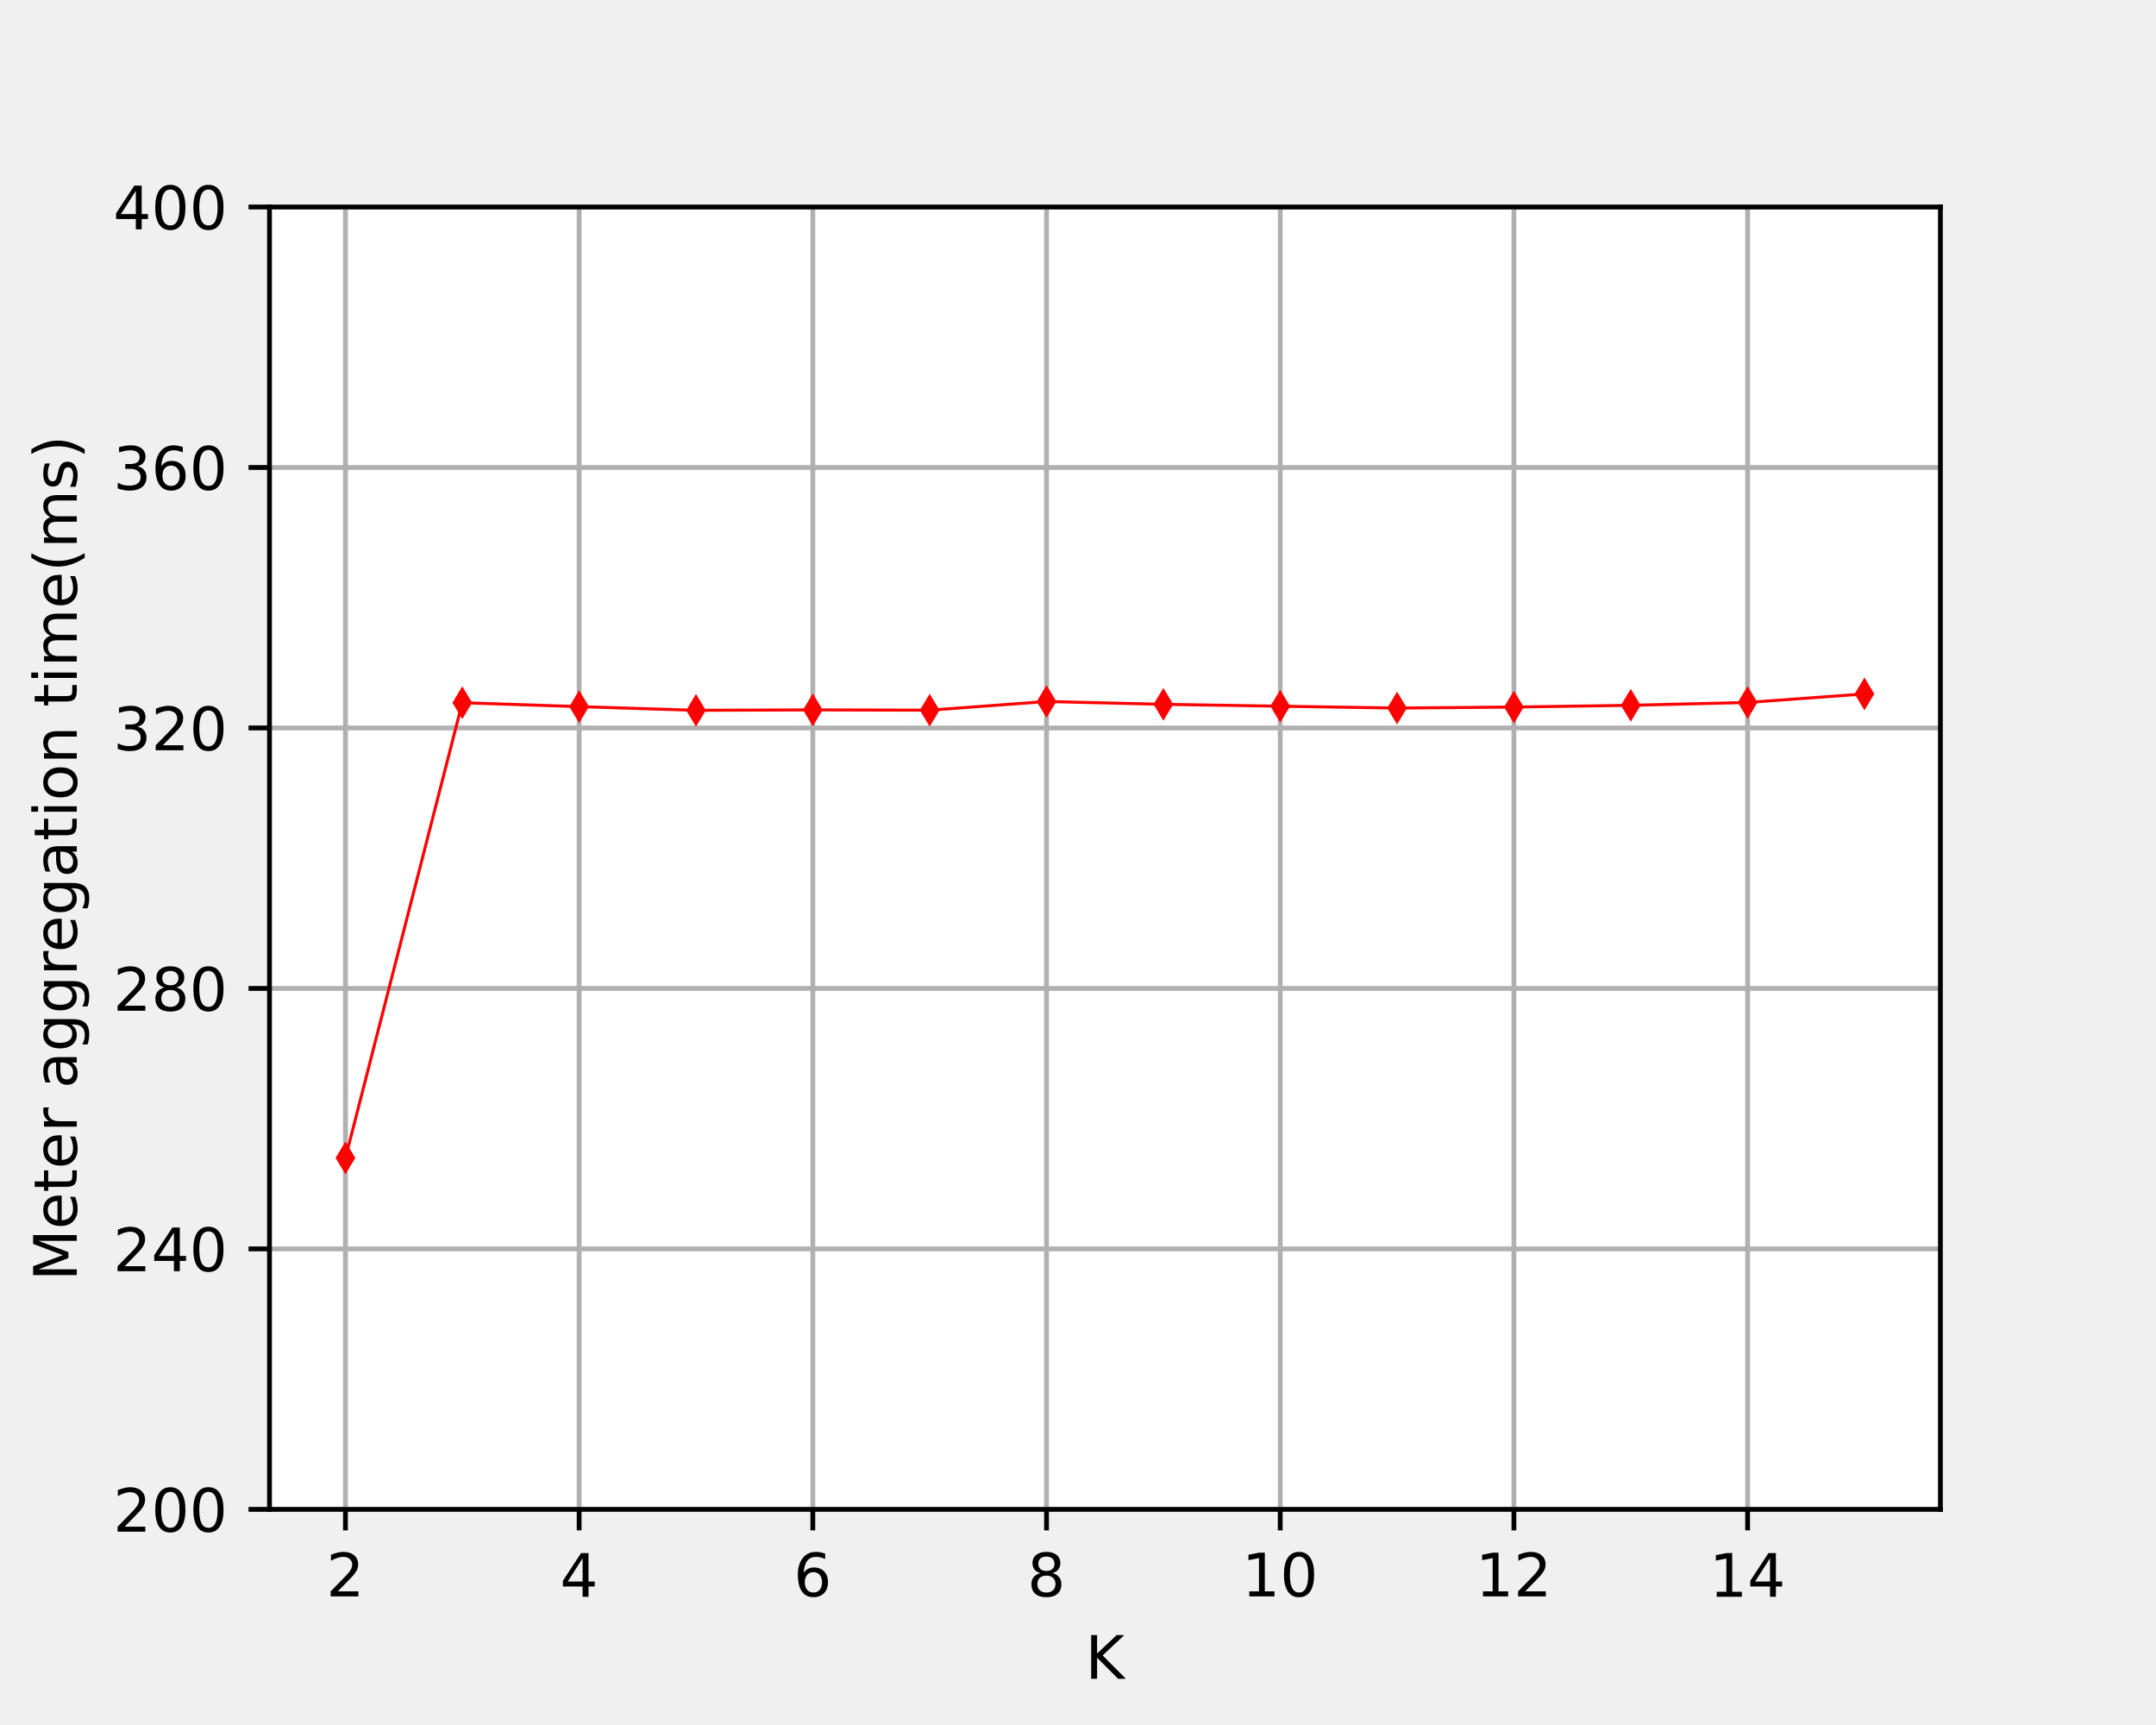
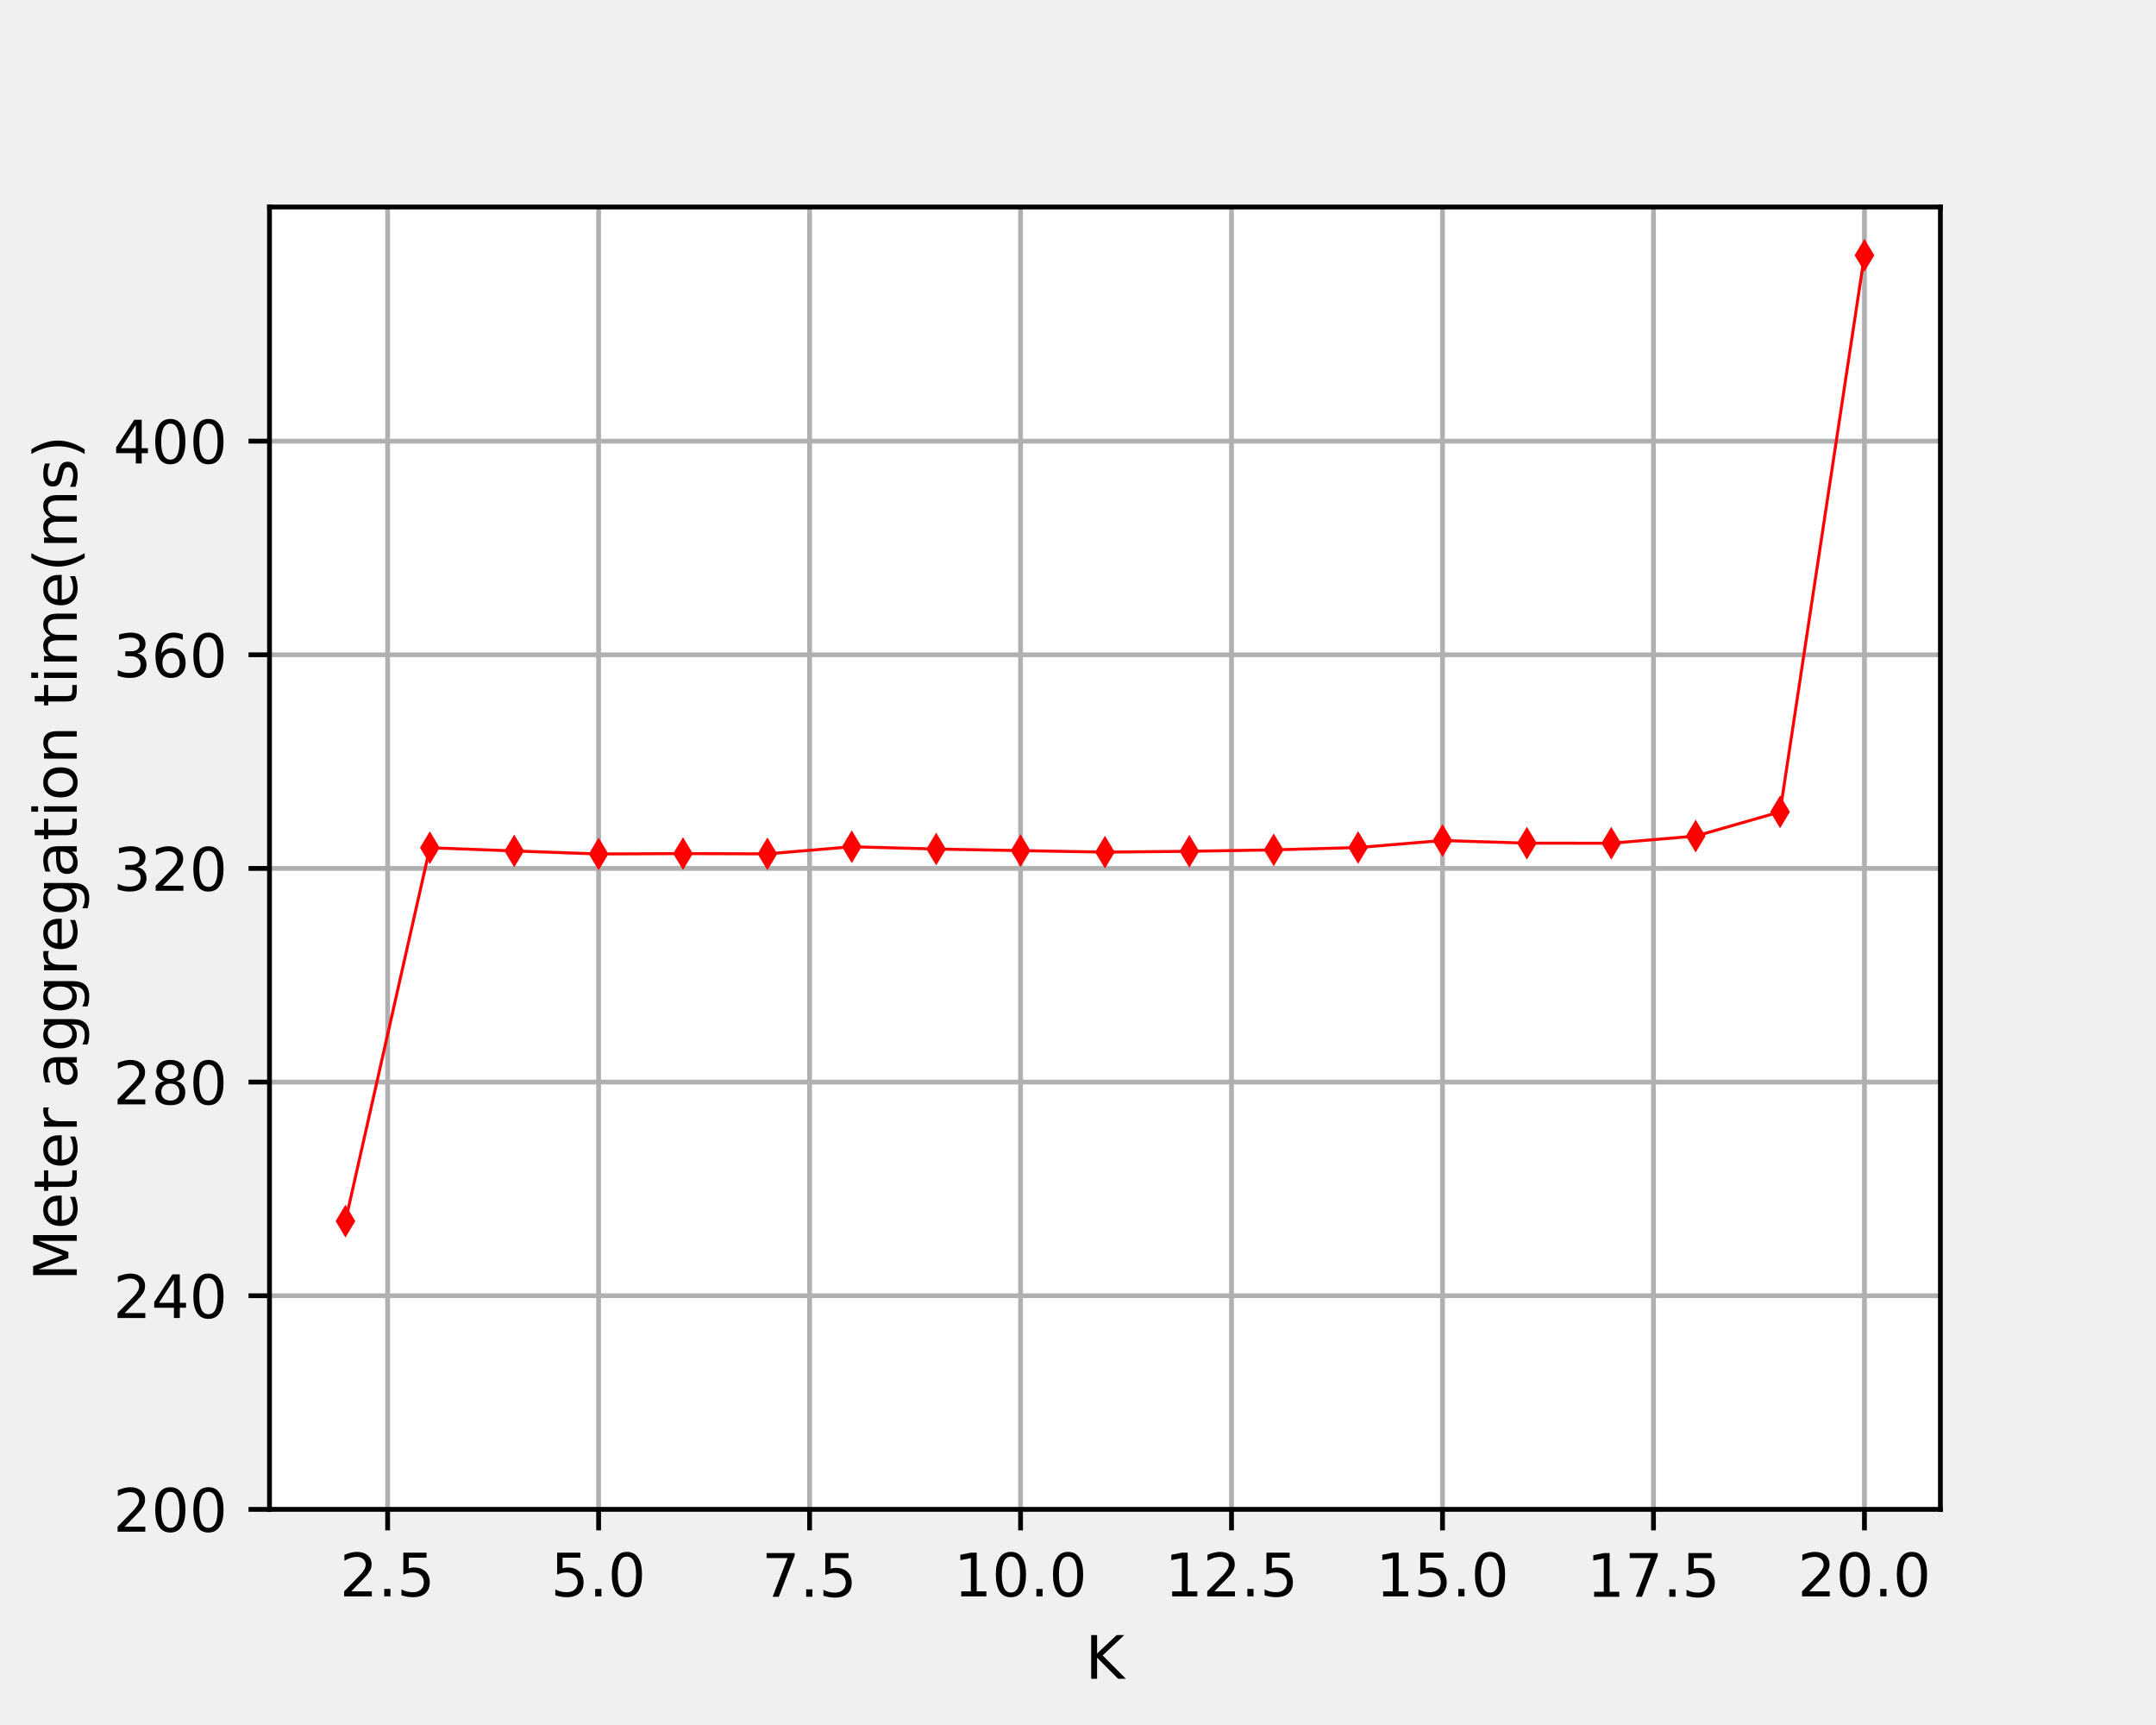
<svg xmlns="http://www.w3.org/2000/svg" xmlns:xlink="http://www.w3.org/1999/xlink" height="288pt" version="1.1" viewBox="0 0 360 288" width="360pt">
  <defs>
    <style type="text/css">*{stroke-linecap:butt;stroke-linejoin:round;}</style>
  </defs>
  <g id="figure_1">
    <g id="patch_1">
      <path d="M 0 288  L 360 288  L 360 0  L 0 0  z " style="fill:none;" />
    </g>
    <g id="axes_1">
      <g id="patch_2">
        <path d="M 45 252  L 324 252  L 324 34.56  L 45 34.56  z " style="fill:#ffffff;" />
      </g>
      <g id="matplotlib.axis_1">
        <g id="xtick_1">
          <g id="line2d_1">
-             <path clip-path="url(#pdf85e5b50a)" d="M 57.682 252  L 57.682 34.56  " style="fill:none;stroke:#b0b0b0;stroke-linecap:square;stroke-width:0.8;" />
+             <path clip-path="url(#pb58bc7c91e)" d="M 64.727 252  L 64.727 34.56  " style="fill:none;stroke:#b0b0b0;stroke-linecap:square;stroke-width:0.8;" />
          </g>
          <g id="line2d_2">
            <defs>
-               <path d="M 0 0  L 0 3.5  " id="m80d7160116" style="stroke:#000000;stroke-width:0.8;" />
+               <path d="M 0 0  L 0 3.5  " id="m0fe5527987" style="stroke:#000000;stroke-width:0.8;" />
            </defs>
            <g>
-               <use style="stroke:#000000;stroke-width:0.8;" x="57.682" xlink:href="#m80d7160116" y="252" />
+               <use style="stroke:#000000;stroke-width:0.8;" x="64.727" xlink:href="#m0fe5527987" y="252" />
            </g>
          </g>
          <g id="text_1">
-             <g transform="translate(54.48182 266.5984)scale(0.1 -0.1)">
+             <g transform="translate(56.72727 266.5984)scale(0.1 -0.1)">
              <defs>
                <path d="M 19.188 8.297  L 53.609 8.297  L 53.609 0  L 7.328 0  L 7.328 8.297  Q 12.938 14.109 22.625 23.891  Q 32.328 33.688 34.812 36.531  Q 39.547 41.844 41.422 45.531  Q 43.312 49.219 43.312 52.781  Q 43.312 58.594 39.234 62.25  Q 35.156 65.922 28.609 65.922  Q 23.969 65.922 18.812 64.312  Q 13.672 62.703 7.812 59.422  L 7.812 69.391  Q 13.766 71.781 18.938 73  Q 24.125 74.219 28.422 74.219  Q 39.75 74.219 46.484 68.547  Q 53.219 62.891 53.219 53.422  Q 53.219 48.922 51.531 44.891  Q 49.859 40.875 45.406 35.406  Q 44.188 33.984 37.641 27.219  Q 31.109 20.453 19.188 8.297  z " id="DejaVuSans-50" />
-               </defs>
-               <use transform="translate(0 0.78125)" xlink:href="#DejaVuSans-50" />
+                 <path d="M 10.688 12.406  L 21 12.406  L 21 0  L 10.688 0  z " id="DejaVuSans-46" />
+                 <path d="M 10.797 72.906  L 49.516 72.906  L 49.516 64.594  L 19.828 64.594  L 19.828 46.734  Q 21.969 47.469 24.109 47.828  Q 26.266 48.188 28.422 48.188  Q 40.625 48.188 47.75 41.5  Q 54.891 34.812 54.891 23.391  Q 54.891 11.625 47.562 5.094  Q 40.234 -1.422 26.906 -1.422  Q 22.312 -1.422 17.547 -0.641  Q 12.797 0.141 7.719 1.703  L 7.719 11.625  Q 12.109 9.234 16.797 8.062  Q 21.484 6.891 26.703 6.891  Q 35.156 6.891 40.078 11.328  Q 45.016 15.766 45.016 23.391  Q 45.016 31 40.078 35.438  Q 35.156 39.891 26.703 39.891  Q 22.75 39.891 18.812 39.016  Q 14.891 38.141 10.797 36.281  z " id="DejaVuSans-53" />
+               </defs>
+               <use transform="translate(0 0.78125)" xlink:href="#DejaVuSans-50" />
+               <use transform="translate(63.62305 0.78125)" xlink:href="#DejaVuSans-46" />
+               <use transform="translate(95.41016 0.78125)" xlink:href="#DejaVuSans-53" />
            </g>
          </g>
        </g>
        <g id="xtick_2">
          <g id="line2d_3">
-             <path clip-path="url(#pdf85e5b50a)" d="M 96.703 252  L 96.703 34.56  " style="fill:none;stroke:#b0b0b0;stroke-linecap:square;stroke-width:0.8;" />
+             <path clip-path="url(#pb58bc7c91e)" d="M 99.955 252  L 99.955 34.56  " style="fill:none;stroke:#b0b0b0;stroke-linecap:square;stroke-width:0.8;" />
          </g>
          <g id="line2d_4">
            <g>
-               <use style="stroke:#000000;stroke-width:0.8;" x="96.703" xlink:href="#m80d7160116" y="252" />
+               <use style="stroke:#000000;stroke-width:0.8;" x="99.955" xlink:href="#m0fe5527987" y="252" />
            </g>
          </g>
          <g id="text_2">
-             <g transform="translate(93.5028 266.5984)scale(0.1 -0.1)">
-               <defs>
-                 <path d="M 37.797 64.312  L 12.891 25.391  L 37.797 25.391  z M 35.203 72.906  L 47.609 72.906  L 47.609 25.391  L 58.016 25.391  L 58.016 17.188  L 47.609 17.188  L 47.609 0  L 37.797 0  L 37.797 17.188  L 4.891 17.188  L 4.891 26.703  z " id="DejaVuSans-52" />
-               </defs>
-               <use transform="translate(0 0.09375)" xlink:href="#DejaVuSans-52" />
+             <g transform="translate(91.95454 266.5984)scale(0.1 -0.1)">
+               <defs>
+                 <path d="M 31.781 66.406  Q 24.172 66.406 20.328 58.906  Q 16.5 51.422 16.5 36.375  Q 16.5 21.391 20.328 13.891  Q 24.172 6.391 31.781 6.391  Q 39.453 6.391 43.281 13.891  Q 47.125 21.391 47.125 36.375  Q 47.125 51.422 43.281 58.906  Q 39.453 66.406 31.781 66.406  z M 31.781 74.219  Q 44.047 74.219 50.516 64.516  Q 56.984 54.828 56.984 36.375  Q 56.984 17.969 50.516 8.266  Q 44.047 -1.422 31.781 -1.422  Q 19.531 -1.422 13.062 8.266  Q 6.594 17.969 6.594 36.375  Q 6.594 54.828 13.062 64.516  Q 19.531 74.219 31.781 74.219  z " id="DejaVuSans-48" />
+               </defs>
+               <use transform="translate(0 0.78125)" xlink:href="#DejaVuSans-53" />
+               <use transform="translate(63.62305 0.78125)" xlink:href="#DejaVuSans-46" />
+               <use transform="translate(95.41016 0.78125)" xlink:href="#DejaVuSans-48" />
            </g>
          </g>
        </g>
        <g id="xtick_3">
          <g id="line2d_5">
-             <path clip-path="url(#pdf85e5b50a)" d="M 135.724 252  L 135.724 34.56  " style="fill:none;stroke:#b0b0b0;stroke-linecap:square;stroke-width:0.8;" />
+             <path clip-path="url(#pb58bc7c91e)" d="M 135.182 252  L 135.182 34.56  " style="fill:none;stroke:#b0b0b0;stroke-linecap:square;stroke-width:0.8;" />
          </g>
          <g id="line2d_6">
            <g>
-               <use style="stroke:#000000;stroke-width:0.8;" x="135.724" xlink:href="#m80d7160116" y="252" />
+               <use style="stroke:#000000;stroke-width:0.8;" x="135.182" xlink:href="#m0fe5527987" y="252" />
            </g>
          </g>
          <g id="text_3">
-             <g transform="translate(132.5238 266.5984)scale(0.1 -0.1)">
-               <defs>
-                 <path d="M 33.016 40.375  Q 26.375 40.375 22.484 35.828  Q 18.609 31.297 18.609 23.391  Q 18.609 15.531 22.484 10.953  Q 26.375 6.391 33.016 6.391  Q 39.656 6.391 43.531 10.953  Q 47.406 15.531 47.406 23.391  Q 47.406 31.297 43.531 35.828  Q 39.656 40.375 33.016 40.375  z M 52.594 71.297  L 52.594 62.312  Q 48.875 64.062 45.094 64.984  Q 41.312 65.922 37.594 65.922  Q 27.828 65.922 22.672 59.328  Q 17.531 52.734 16.797 39.406  Q 19.672 43.656 24.016 45.922  Q 28.375 48.188 33.594 48.188  Q 44.578 48.188 50.953 41.516  Q 57.328 34.859 57.328 23.391  Q 57.328 12.156 50.688 5.359  Q 44.047 -1.422 33.016 -1.422  Q 20.359 -1.422 13.672 8.266  Q 6.984 17.969 6.984 36.375  Q 6.984 53.656 15.188 63.938  Q 23.391 74.219 37.203 74.219  Q 40.922 74.219 44.703 73.484  Q 48.484 72.75 52.594 71.297  z " id="DejaVuSans-54" />
-               </defs>
-               <use transform="translate(0 0.78125)" xlink:href="#DejaVuSans-54" />
+             <g transform="translate(127.1818 266.5984)scale(0.1 -0.1)">
+               <defs>
+                 <path d="M 8.203 72.906  L 55.078 72.906  L 55.078 68.703  L 28.609 0  L 18.312 0  L 43.219 64.594  L 8.203 64.594  z " id="DejaVuSans-55" />
+               </defs>
+               <use transform="translate(0 0.09375)" xlink:href="#DejaVuSans-55" />
+               <use transform="translate(63.62305 0.09375)" xlink:href="#DejaVuSans-46" />
+               <use transform="translate(95.41016 0.09375)" xlink:href="#DejaVuSans-53" />
            </g>
          </g>
        </g>
        <g id="xtick_4">
          <g id="line2d_7">
-             <path clip-path="url(#pdf85e5b50a)" d="M 174.745 252  L 174.745 34.56  " style="fill:none;stroke:#b0b0b0;stroke-linecap:square;stroke-width:0.8;" />
+             <path clip-path="url(#pb58bc7c91e)" d="M 170.409 252  L 170.409 34.56  " style="fill:none;stroke:#b0b0b0;stroke-linecap:square;stroke-width:0.8;" />
          </g>
          <g id="line2d_8">
            <g>
-               <use style="stroke:#000000;stroke-width:0.8;" x="174.745" xlink:href="#m80d7160116" y="252" />
+               <use style="stroke:#000000;stroke-width:0.8;" x="170.409" xlink:href="#m0fe5527987" y="252" />
            </g>
          </g>
          <g id="text_4">
-             <g transform="translate(171.5448 266.5984)scale(0.1 -0.1)">
-               <defs>
-                 <path d="M 31.781 34.625  Q 24.75 34.625 20.719 30.859  Q 16.703 27.094 16.703 20.516  Q 16.703 13.922 20.719 10.156  Q 24.75 6.391 31.781 6.391  Q 38.812 6.391 42.859 10.172  Q 46.922 13.969 46.922 20.516  Q 46.922 27.094 42.891 30.859  Q 38.875 34.625 31.781 34.625  z M 21.922 38.812  Q 15.578 40.375 12.031 44.719  Q 8.5 49.078 8.5 55.328  Q 8.5 64.062 14.719 69.141  Q 20.953 74.219 31.781 74.219  Q 42.672 74.219 48.875 69.141  Q 55.078 64.062 55.078 55.328  Q 55.078 49.078 51.531 44.719  Q 48 40.375 41.703 38.812  Q 48.828 37.156 52.797 32.312  Q 56.781 27.484 56.781 20.516  Q 56.781 9.906 50.312 4.234  Q 43.844 -1.422 31.781 -1.422  Q 19.734 -1.422 13.25 4.234  Q 6.781 9.906 6.781 20.516  Q 6.781 27.484 10.781 32.312  Q 14.797 37.156 21.922 38.812  z M 18.312 54.391  Q 18.312 48.734 21.844 45.562  Q 25.391 42.391 31.781 42.391  Q 38.141 42.391 41.719 45.562  Q 45.312 48.734 45.312 54.391  Q 45.312 60.062 41.719 63.234  Q 38.141 66.406 31.781 66.406  Q 25.391 66.406 21.844 63.234  Q 18.312 60.062 18.312 54.391  z " id="DejaVuSans-56" />
-               </defs>
-               <use transform="translate(0 0.78125)" xlink:href="#DejaVuSans-56" />
+             <g transform="translate(159.2591 266.5984)scale(0.1 -0.1)">
+               <defs>
+                 <path d="M 12.406 8.297  L 28.516 8.297  L 28.516 63.922  L 10.984 60.406  L 10.984 69.391  L 28.422 72.906  L 38.281 72.906  L 38.281 8.297  L 54.391 8.297  L 54.391 0  L 12.406 0  z " id="DejaVuSans-49" />
+               </defs>
+               <use transform="translate(0 0.78125)" xlink:href="#DejaVuSans-49" />
+               <use transform="translate(63.62305 0.78125)" xlink:href="#DejaVuSans-48" />
+               <use transform="translate(127.2461 0.78125)" xlink:href="#DejaVuSans-46" />
+               <use transform="translate(159.0332 0.78125)" xlink:href="#DejaVuSans-48" />
            </g>
          </g>
        </g>
        <g id="xtick_5">
          <g id="line2d_9">
-             <path clip-path="url(#pdf85e5b50a)" d="M 213.766 252  L 213.766 34.56  " style="fill:none;stroke:#b0b0b0;stroke-linecap:square;stroke-width:0.8;" />
+             <path clip-path="url(#pb58bc7c91e)" d="M 205.636 252  L 205.636 34.56  " style="fill:none;stroke:#b0b0b0;stroke-linecap:square;stroke-width:0.8;" />
          </g>
          <g id="line2d_10">
            <g>
-               <use style="stroke:#000000;stroke-width:0.8;" x="213.766" xlink:href="#m80d7160116" y="252" />
+               <use style="stroke:#000000;stroke-width:0.8;" x="205.636" xlink:href="#m0fe5527987" y="252" />
            </g>
          </g>
          <g id="text_5">
-             <g transform="translate(207.3657 266.5984)scale(0.1 -0.1)">
-               <defs>
-                 <path d="M 12.406 8.297  L 28.516 8.297  L 28.516 63.922  L 10.984 60.406  L 10.984 69.391  L 28.422 72.906  L 38.281 72.906  L 38.281 8.297  L 54.391 8.297  L 54.391 0  L 12.406 0  z " id="DejaVuSans-49" />
-                 <path d="M 31.781 66.406  Q 24.172 66.406 20.328 58.906  Q 16.5 51.422 16.5 36.375  Q 16.5 21.391 20.328 13.891  Q 24.172 6.391 31.781 6.391  Q 39.453 6.391 43.281 13.891  Q 47.125 21.391 47.125 36.375  Q 47.125 51.422 43.281 58.906  Q 39.453 66.406 31.781 66.406  z M 31.781 74.219  Q 44.047 74.219 50.516 64.516  Q 56.984 54.828 56.984 36.375  Q 56.984 17.969 50.516 8.266  Q 44.047 -1.422 31.781 -1.422  Q 19.531 -1.422 13.062 8.266  Q 6.594 17.969 6.594 36.375  Q 6.594 54.828 13.062 64.516  Q 19.531 74.219 31.781 74.219  z " id="DejaVuSans-48" />
-               </defs>
+             <g transform="translate(194.4864 266.5984)scale(0.1 -0.1)">
              <use transform="translate(0 0.78125)" xlink:href="#DejaVuSans-49" />
-               <use transform="translate(63.62305 0.78125)" xlink:href="#DejaVuSans-48" />
+               <use transform="translate(63.62305 0.78125)" xlink:href="#DejaVuSans-50" />
+               <use transform="translate(127.2461 0.78125)" xlink:href="#DejaVuSans-46" />
+               <use transform="translate(159.0332 0.78125)" xlink:href="#DejaVuSans-53" />
            </g>
          </g>
        </g>
        <g id="xtick_6">
          <g id="line2d_11">
-             <path clip-path="url(#pdf85e5b50a)" d="M 252.787 252  L 252.787 34.56  " style="fill:none;stroke:#b0b0b0;stroke-linecap:square;stroke-width:0.8;" />
+             <path clip-path="url(#pb58bc7c91e)" d="M 240.864 252  L 240.864 34.56  " style="fill:none;stroke:#b0b0b0;stroke-linecap:square;stroke-width:0.8;" />
          </g>
          <g id="line2d_12">
            <g>
-               <use style="stroke:#000000;stroke-width:0.8;" x="252.787" xlink:href="#m80d7160116" y="252" />
+               <use style="stroke:#000000;stroke-width:0.8;" x="240.864" xlink:href="#m0fe5527987" y="252" />
            </g>
          </g>
          <g id="text_6">
-             <g transform="translate(246.3867 266.5984)scale(0.1 -0.1)">
+             <g transform="translate(229.7136 266.5984)scale(0.1 -0.1)">
              <use transform="translate(0 0.78125)" xlink:href="#DejaVuSans-49" />
-               <use transform="translate(63.62305 0.78125)" xlink:href="#DejaVuSans-50" />
+               <use transform="translate(63.62305 0.78125)" xlink:href="#DejaVuSans-53" />
+               <use transform="translate(127.2461 0.78125)" xlink:href="#DejaVuSans-46" />
+               <use transform="translate(159.0332 0.78125)" xlink:href="#DejaVuSans-48" />
            </g>
          </g>
        </g>
        <g id="xtick_7">
          <g id="line2d_13">
-             <path clip-path="url(#pdf85e5b50a)" d="M 291.808 252  L 291.808 34.56  " style="fill:none;stroke:#b0b0b0;stroke-linecap:square;stroke-width:0.8;" />
+             <path clip-path="url(#pb58bc7c91e)" d="M 276.091 252  L 276.091 34.56  " style="fill:none;stroke:#b0b0b0;stroke-linecap:square;stroke-width:0.8;" />
          </g>
          <g id="line2d_14">
            <g>
-               <use style="stroke:#000000;stroke-width:0.8;" x="291.808" xlink:href="#m80d7160116" y="252" />
+               <use style="stroke:#000000;stroke-width:0.8;" x="276.091" xlink:href="#m0fe5527987" y="252" />
            </g>
          </g>
          <g id="text_7">
-             <g transform="translate(285.4077 266.5984)scale(0.1 -0.1)">
+             <g transform="translate(264.9409 266.5984)scale(0.1 -0.1)">
              <use transform="translate(0 0.09375)" xlink:href="#DejaVuSans-49" />
-               <use transform="translate(63.62305 0.09375)" xlink:href="#DejaVuSans-52" />
-             </g>
-           </g>
-         </g>
-         <g id="text_8">
+               <use transform="translate(63.62305 0.09375)" xlink:href="#DejaVuSans-55" />
+               <use transform="translate(127.2461 0.09375)" xlink:href="#DejaVuSans-46" />
+               <use transform="translate(159.0332 0.09375)" xlink:href="#DejaVuSans-53" />
+             </g>
+           </g>
+         </g>
+         <g id="xtick_8">
+           <g id="line2d_15">
+             <path clip-path="url(#pb58bc7c91e)" d="M 311.318 252  L 311.318 34.56  " style="fill:none;stroke:#b0b0b0;stroke-linecap:square;stroke-width:0.8;" />
+           </g>
+           <g id="line2d_16">
+             <g>
+               <use style="stroke:#000000;stroke-width:0.8;" x="311.318" xlink:href="#m0fe5527987" y="252" />
+             </g>
+           </g>
+           <g id="text_8">
+             <g transform="translate(300.1682 266.5984)scale(0.1 -0.1)">
+               <use transform="translate(0 0.78125)" xlink:href="#DejaVuSans-50" />
+               <use transform="translate(63.62305 0.78125)" xlink:href="#DejaVuSans-48" />
+               <use transform="translate(127.2461 0.78125)" xlink:href="#DejaVuSans-46" />
+               <use transform="translate(159.0332 0.78125)" xlink:href="#DejaVuSans-48" />
+             </g>
+           </g>
+         </g>
+         <g id="text_9">
          <g transform="translate(181.2211 280.2766)scale(0.1 -0.1)">
            <defs>
              <path d="M 9.812 72.906  L 19.672 72.906  L 19.672 42.094  L 52.391 72.906  L 65.094 72.906  L 28.906 38.922  L 67.672 0  L 54.688 0  L 19.672 35.109  L 19.672 0  L 9.812 0  z " id="DejaVuSans-75" />
            </defs>
            <use xlink:href="#DejaVuSans-75" />
          </g>
        </g>
      </g>
      <g id="matplotlib.axis_2">
        <g id="ytick_1">
-           <g id="line2d_15">
-             <path clip-path="url(#pdf85e5b50a)" d="M 45 252  L 324 252  " style="fill:none;stroke:#b0b0b0;stroke-linecap:square;stroke-width:0.8;" />
-           </g>
-           <g id="line2d_16">
+           <g id="line2d_17">
+             <path clip-path="url(#pb58bc7c91e)" d="M 45 252  L 324 252  " style="fill:none;stroke:#b0b0b0;stroke-linecap:square;stroke-width:0.8;" />
+           </g>
+           <g id="line2d_18">
            <defs>
-               <path d="M 0 0  L -3.5 0  " id="m3de18a7256" style="stroke:#000000;stroke-width:0.8;" />
+               <path d="M 0 0  L -3.5 0  " id="m8858e9ce09" style="stroke:#000000;stroke-width:0.8;" />
            </defs>
            <g>
-               <use style="stroke:#000000;stroke-width:0.8;" x="45" xlink:href="#m3de18a7256" y="252" />
-             </g>
-           </g>
-           <g id="text_9">
+               <use style="stroke:#000000;stroke-width:0.8;" x="45" xlink:href="#m8858e9ce09" y="252" />
+             </g>
+           </g>
+           <g id="text_10">
            <g transform="translate(18.9 255.7992)scale(0.1 -0.1)">
              <use transform="translate(0 0.78125)" xlink:href="#DejaVuSans-50" />
              <use transform="translate(63.62305 0.78125)" xlink:href="#DejaVuSans-48" />
              <use transform="translate(127.2461 0.78125)" xlink:href="#DejaVuSans-48" />
            </g>
          </g>
        </g>
        <g id="ytick_2">
-           <g id="line2d_17">
-             <path clip-path="url(#pdf85e5b50a)" d="M 45 208.512  L 324 208.512  " style="fill:none;stroke:#b0b0b0;stroke-linecap:square;stroke-width:0.8;" />
-           </g>
-           <g id="line2d_18">
-             <g>
-               <use style="stroke:#000000;stroke-width:0.8;" x="45" xlink:href="#m3de18a7256" y="208.512" />
-             </g>
-           </g>
-           <g id="text_10">
-             <g transform="translate(18.9 212.3112)scale(0.1 -0.1)">
+           <g id="line2d_19">
+             <path clip-path="url(#pb58bc7c91e)" d="M 45 216.33  L 324 216.33  " style="fill:none;stroke:#b0b0b0;stroke-linecap:square;stroke-width:0.8;" />
+           </g>
+           <g id="line2d_20">
+             <g>
+               <use style="stroke:#000000;stroke-width:0.8;" x="45" xlink:href="#m8858e9ce09" y="216.33" />
+             </g>
+           </g>
+           <g id="text_11">
+             <g transform="translate(18.9 220.1294)scale(0.1 -0.1)">
+               <defs>
+                 <path d="M 37.797 64.312  L 12.891 25.391  L 37.797 25.391  z M 35.203 72.906  L 47.609 72.906  L 47.609 25.391  L 58.016 25.391  L 58.016 17.188  L 47.609 17.188  L 47.609 0  L 37.797 0  L 37.797 17.188  L 4.891 17.188  L 4.891 26.703  z " id="DejaVuSans-52" />
+               </defs>
              <use transform="translate(0 0.78125)" xlink:href="#DejaVuSans-50" />
              <use transform="translate(63.62305 0.78125)" xlink:href="#DejaVuSans-52" />
              <use transform="translate(127.2461 0.78125)" xlink:href="#DejaVuSans-48" />
            </g>
          </g>
        </g>
        <g id="ytick_3">
-           <g id="line2d_19">
-             <path clip-path="url(#pdf85e5b50a)" d="M 45 165.024  L 324 165.024  " style="fill:none;stroke:#b0b0b0;stroke-linecap:square;stroke-width:0.8;" />
-           </g>
-           <g id="line2d_20">
-             <g>
-               <use style="stroke:#000000;stroke-width:0.8;" x="45" xlink:href="#m3de18a7256" y="165.024" />
-             </g>
-           </g>
-           <g id="text_11">
-             <g transform="translate(18.9 168.8232)scale(0.1 -0.1)">
+           <g id="line2d_21">
+             <path clip-path="url(#pb58bc7c91e)" d="M 45 180.66  L 324 180.66  " style="fill:none;stroke:#b0b0b0;stroke-linecap:square;stroke-width:0.8;" />
+           </g>
+           <g id="line2d_22">
+             <g>
+               <use style="stroke:#000000;stroke-width:0.8;" x="45" xlink:href="#m8858e9ce09" y="180.66" />
+             </g>
+           </g>
+           <g id="text_12">
+             <g transform="translate(18.9 184.4595)scale(0.1 -0.1)">
+               <defs>
+                 <path d="M 31.781 34.625  Q 24.75 34.625 20.719 30.859  Q 16.703 27.094 16.703 20.516  Q 16.703 13.922 20.719 10.156  Q 24.75 6.391 31.781 6.391  Q 38.812 6.391 42.859 10.172  Q 46.922 13.969 46.922 20.516  Q 46.922 27.094 42.891 30.859  Q 38.875 34.625 31.781 34.625  z M 21.922 38.812  Q 15.578 40.375 12.031 44.719  Q 8.5 49.078 8.5 55.328  Q 8.5 64.062 14.719 69.141  Q 20.953 74.219 31.781 74.219  Q 42.672 74.219 48.875 69.141  Q 55.078 64.062 55.078 55.328  Q 55.078 49.078 51.531 44.719  Q 48 40.375 41.703 38.812  Q 48.828 37.156 52.797 32.312  Q 56.781 27.484 56.781 20.516  Q 56.781 9.906 50.312 4.234  Q 43.844 -1.422 31.781 -1.422  Q 19.734 -1.422 13.25 4.234  Q 6.781 9.906 6.781 20.516  Q 6.781 27.484 10.781 32.312  Q 14.797 37.156 21.922 38.812  z M 18.312 54.391  Q 18.312 48.734 21.844 45.562  Q 25.391 42.391 31.781 42.391  Q 38.141 42.391 41.719 45.562  Q 45.312 48.734 45.312 54.391  Q 45.312 60.062 41.719 63.234  Q 38.141 66.406 31.781 66.406  Q 25.391 66.406 21.844 63.234  Q 18.312 60.062 18.312 54.391  z " id="DejaVuSans-56" />
+               </defs>
              <use transform="translate(0 0.78125)" xlink:href="#DejaVuSans-50" />
              <use transform="translate(63.62305 0.78125)" xlink:href="#DejaVuSans-56" />
              <use transform="translate(127.2461 0.78125)" xlink:href="#DejaVuSans-48" />
            </g>
          </g>
        </g>
        <g id="ytick_4">
-           <g id="line2d_21">
-             <path clip-path="url(#pdf85e5b50a)" d="M 45 121.536  L 324 121.536  " style="fill:none;stroke:#b0b0b0;stroke-linecap:square;stroke-width:0.8;" />
-           </g>
-           <g id="line2d_22">
-             <g>
-               <use style="stroke:#000000;stroke-width:0.8;" x="45" xlink:href="#m3de18a7256" y="121.536" />
-             </g>
-           </g>
-           <g id="text_12">
-             <g transform="translate(18.9 125.3352)scale(0.1 -0.1)">
+           <g id="line2d_23">
+             <path clip-path="url(#pb58bc7c91e)" d="M 45 144.99  L 324 144.99  " style="fill:none;stroke:#b0b0b0;stroke-linecap:square;stroke-width:0.8;" />
+           </g>
+           <g id="line2d_24">
+             <g>
+               <use style="stroke:#000000;stroke-width:0.8;" x="45" xlink:href="#m8858e9ce09" y="144.99" />
+             </g>
+           </g>
+           <g id="text_13">
+             <g transform="translate(18.9 148.7896)scale(0.1 -0.1)">
              <defs>
                <path d="M 40.578 39.312  Q 47.656 37.797 51.625 33  Q 55.609 28.219 55.609 21.188  Q 55.609 10.406 48.188 4.484  Q 40.766 -1.422 27.094 -1.422  Q 22.516 -1.422 17.656 -0.516  Q 12.797 0.391 7.625 2.203  L 7.625 11.719  Q 11.719 9.328 16.594 8.109  Q 21.484 6.891 26.812 6.891  Q 36.078 6.891 40.938 10.547  Q 45.797 14.203 45.797 21.188  Q 45.797 27.641 41.281 31.266  Q 36.766 34.906 28.719 34.906  L 20.219 34.906  L 20.219 43.016  L 29.109 43.016  Q 36.375 43.016 40.234 45.922  Q 44.094 48.828 44.094 54.297  Q 44.094 59.906 40.109 62.906  Q 36.141 65.922 28.719 65.922  Q 24.656 65.922 20.016 65.031  Q 15.375 64.156 9.812 62.312  L 9.812 71.094  Q 15.438 72.656 20.344 73.438  Q 25.25 74.219 29.594 74.219  Q 40.828 74.219 47.359 69.109  Q 53.906 64.016 53.906 55.328  Q 53.906 49.266 50.438 45.094  Q 46.969 40.922 40.578 39.312  z " id="DejaVuSans-51" />
              </defs>
              <use transform="translate(0 0.78125)" xlink:href="#DejaVuSans-51" />
              <use transform="translate(63.62305 0.78125)" xlink:href="#DejaVuSans-50" />
              <use transform="translate(127.2461 0.78125)" xlink:href="#DejaVuSans-48" />
            </g>
          </g>
        </g>
        <g id="ytick_5">
-           <g id="line2d_23">
-             <path clip-path="url(#pdf85e5b50a)" d="M 45 78.048  L 324 78.048  " style="fill:none;stroke:#b0b0b0;stroke-linecap:square;stroke-width:0.8;" />
-           </g>
-           <g id="line2d_24">
-             <g>
-               <use style="stroke:#000000;stroke-width:0.8;" x="45" xlink:href="#m3de18a7256" y="78.048" />
-             </g>
-           </g>
-           <g id="text_13">
-             <g transform="translate(18.9 81.84722)scale(0.1 -0.1)">
+           <g id="line2d_25">
+             <path clip-path="url(#pb58bc7c91e)" d="M 45 109.321  L 324 109.321  " style="fill:none;stroke:#b0b0b0;stroke-linecap:square;stroke-width:0.8;" />
+           </g>
+           <g id="line2d_26">
+             <g>
+               <use style="stroke:#000000;stroke-width:0.8;" x="45" xlink:href="#m8858e9ce09" y="109.321" />
+             </g>
+           </g>
+           <g id="text_14">
+             <g transform="translate(18.9 113.1198)scale(0.1 -0.1)">
+               <defs>
+                 <path d="M 33.016 40.375  Q 26.375 40.375 22.484 35.828  Q 18.609 31.297 18.609 23.391  Q 18.609 15.531 22.484 10.953  Q 26.375 6.391 33.016 6.391  Q 39.656 6.391 43.531 10.953  Q 47.406 15.531 47.406 23.391  Q 47.406 31.297 43.531 35.828  Q 39.656 40.375 33.016 40.375  z M 52.594 71.297  L 52.594 62.312  Q 48.875 64.062 45.094 64.984  Q 41.312 65.922 37.594 65.922  Q 27.828 65.922 22.672 59.328  Q 17.531 52.734 16.797 39.406  Q 19.672 43.656 24.016 45.922  Q 28.375 48.188 33.594 48.188  Q 44.578 48.188 50.953 41.516  Q 57.328 34.859 57.328 23.391  Q 57.328 12.156 50.688 5.359  Q 44.047 -1.422 33.016 -1.422  Q 20.359 -1.422 13.672 8.266  Q 6.984 17.969 6.984 36.375  Q 6.984 53.656 15.188 63.938  Q 23.391 74.219 37.203 74.219  Q 40.922 74.219 44.703 73.484  Q 48.484 72.75 52.594 71.297  z " id="DejaVuSans-54" />
+               </defs>
              <use transform="translate(0 0.78125)" xlink:href="#DejaVuSans-51" />
              <use transform="translate(63.62305 0.78125)" xlink:href="#DejaVuSans-54" />
              <use transform="translate(127.2461 0.78125)" xlink:href="#DejaVuSans-48" />
            </g>
          </g>
        </g>
        <g id="ytick_6">
-           <g id="line2d_25">
-             <path clip-path="url(#pdf85e5b50a)" d="M 45 34.56  L 324 34.56  " style="fill:none;stroke:#b0b0b0;stroke-linecap:square;stroke-width:0.8;" />
-           </g>
-           <g id="line2d_26">
-             <g>
-               <use style="stroke:#000000;stroke-width:0.8;" x="45" xlink:href="#m3de18a7256" y="34.56" />
-             </g>
-           </g>
-           <g id="text_14">
-             <g transform="translate(18.9 38.35922)scale(0.1 -0.1)">
+           <g id="line2d_27">
+             <path clip-path="url(#pb58bc7c91e)" d="M 45 73.651  L 324 73.651  " style="fill:none;stroke:#b0b0b0;stroke-linecap:square;stroke-width:0.8;" />
+           </g>
+           <g id="line2d_28">
+             <g>
+               <use style="stroke:#000000;stroke-width:0.8;" x="45" xlink:href="#m8858e9ce09" y="73.651" />
+             </g>
+           </g>
+           <g id="text_15">
+             <g transform="translate(18.9 77.44992)scale(0.1 -0.1)">
              <use transform="translate(0 0.78125)" xlink:href="#DejaVuSans-52" />
              <use transform="translate(63.62305 0.78125)" xlink:href="#DejaVuSans-48" />
              <use transform="translate(127.2461 0.78125)" xlink:href="#DejaVuSans-48" />
            </g>
          </g>
        </g>
-         <g id="text_15">
+         <g id="text_16">
          <g transform="translate(12.82031 213.8613)rotate(-90)scale(0.1 -0.1)">
            <defs>
              <path d="M 9.812 72.906  L 24.516 72.906  L 43.109 23.297  L 61.812 72.906  L 76.516 72.906  L 76.516 0  L 66.891 0  L 66.891 64.016  L 48.094 14.016  L 38.188 14.016  L 19.391 64.016  L 19.391 0  L 9.812 0  z " id="DejaVuSans-77" />
              <path d="M 56.203 29.594  L 56.203 25.203  L 14.891 25.203  Q 15.484 15.922 20.484 11.062  Q 25.484 6.203 34.422 6.203  Q 39.594 6.203 44.453 7.469  Q 49.312 8.734 54.109 11.281  L 54.109 2.781  Q 49.266 0.734 44.188 -0.344  Q 39.109 -1.422 33.891 -1.422  Q 20.797 -1.422 13.156 6.188  Q 5.516 13.812 5.516 26.812  Q 5.516 40.234 12.766 48.109  Q 20.016 56 32.328 56  Q 43.359 56 49.781 48.891  Q 56.203 41.797 56.203 29.594  z M 47.219 32.234  Q 47.125 39.594 43.094 43.984  Q 39.062 48.391 32.422 48.391  Q 24.906 48.391 20.391 44.141  Q 15.875 39.891 15.188 32.172  z " id="DejaVuSans-101" />
              <path d="M 18.312 70.219  L 18.312 54.688  L 36.812 54.688  L 36.812 47.703  L 18.312 47.703  L 18.312 18.016  Q 18.312 11.328 20.141 9.422  Q 21.969 7.516 27.594 7.516  L 36.812 7.516  L 36.812 0  L 27.594 0  Q 17.188 0 13.234 3.875  Q 9.281 7.766 9.281 18.016  L 9.281 47.703  L 2.688 47.703  L 2.688 54.688  L 9.281 54.688  L 9.281 70.219  z " id="DejaVuSans-116" />
              <path d="M 41.109 46.297  Q 39.594 47.172 37.812 47.578  Q 36.031 48 33.891 48  Q 26.266 48 22.188 43.047  Q 18.109 38.094 18.109 28.812  L 18.109 0  L 9.078 0  L 9.078 54.688  L 18.109 54.688  L 18.109 46.188  Q 20.953 51.172 25.484 53.578  Q 30.031 56 36.531 56  Q 37.453 56 38.578 55.875  Q 39.703 55.766 41.062 55.516  z " id="DejaVuSans-114" />
              <path id="DejaVuSans-32" />
              <path d="M 34.281 27.484  Q 23.391 27.484 19.188 25  Q 14.984 22.516 14.984 16.5  Q 14.984 11.719 18.141 8.906  Q 21.297 6.109 26.703 6.109  Q 34.188 6.109 38.703 11.406  Q 43.219 16.703 43.219 25.484  L 43.219 27.484  z M 52.203 31.203  L 52.203 0  L 43.219 0  L 43.219 8.297  Q 40.141 3.328 35.547 0.953  Q 30.953 -1.422 24.312 -1.422  Q 15.922 -1.422 10.953 3.297  Q 6 8.016 6 15.922  Q 6 25.141 12.172 29.828  Q 18.359 34.516 30.609 34.516  L 43.219 34.516  L 43.219 35.406  Q 43.219 41.609 39.141 45  Q 35.062 48.391 27.688 48.391  Q 23 48.391 18.547 47.266  Q 14.109 46.141 10.016 43.891  L 10.016 52.203  Q 14.938 54.109 19.578 55.047  Q 24.219 56 28.609 56  Q 40.484 56 46.344 49.844  Q 52.203 43.703 52.203 31.203  z " id="DejaVuSans-97" />
              <path d="M 45.406 27.984  Q 45.406 37.75 41.375 43.109  Q 37.359 48.484 30.078 48.484  Q 22.859 48.484 18.828 43.109  Q 14.797 37.75 14.797 27.984  Q 14.797 18.266 18.828 12.891  Q 22.859 7.516 30.078 7.516  Q 37.359 7.516 41.375 12.891  Q 45.406 18.266 45.406 27.984  z M 54.391 6.781  Q 54.391 -7.172 48.188 -13.984  Q 42 -20.797 29.203 -20.797  Q 24.469 -20.797 20.266 -20.094  Q 16.062 -19.391 12.109 -17.922  L 12.109 -9.188  Q 16.062 -11.328 19.922 -12.344  Q 23.781 -13.375 27.781 -13.375  Q 36.625 -13.375 41.016 -8.766  Q 45.406 -4.156 45.406 5.172  L 45.406 9.625  Q 42.625 4.781 38.281 2.391  Q 33.938 0 27.875 0  Q 17.828 0 11.672 7.656  Q 5.516 15.328 5.516 27.984  Q 5.516 40.672 11.672 48.328  Q 17.828 56 27.875 56  Q 33.938 56 38.281 53.609  Q 42.625 51.219 45.406 46.391  L 45.406 54.688  L 54.391 54.688  z " id="DejaVuSans-103" />
              <path d="M 9.422 54.688  L 18.406 54.688  L 18.406 0  L 9.422 0  z M 9.422 75.984  L 18.406 75.984  L 18.406 64.594  L 9.422 64.594  z " id="DejaVuSans-105" />
              <path d="M 30.609 48.391  Q 23.391 48.391 19.188 42.75  Q 14.984 37.109 14.984 27.297  Q 14.984 17.484 19.156 11.844  Q 23.344 6.203 30.609 6.203  Q 37.797 6.203 41.984 11.859  Q 46.188 17.531 46.188 27.297  Q 46.188 37.016 41.984 42.703  Q 37.797 48.391 30.609 48.391  z M 30.609 56  Q 42.328 56 49.016 48.375  Q 55.719 40.766 55.719 27.297  Q 55.719 13.875 49.016 6.219  Q 42.328 -1.422 30.609 -1.422  Q 18.844 -1.422 12.172 6.219  Q 5.516 13.875 5.516 27.297  Q 5.516 40.766 12.172 48.375  Q 18.844 56 30.609 56  z " id="DejaVuSans-111" />
              <path d="M 54.891 33.016  L 54.891 0  L 45.906 0  L 45.906 32.719  Q 45.906 40.484 42.875 44.328  Q 39.844 48.188 33.797 48.188  Q 26.516 48.188 22.312 43.547  Q 18.109 38.922 18.109 30.906  L 18.109 0  L 9.078 0  L 9.078 54.688  L 18.109 54.688  L 18.109 46.188  Q 21.344 51.125 25.703 53.562  Q 30.078 56 35.797 56  Q 45.219 56 50.047 50.172  Q 54.891 44.344 54.891 33.016  z " id="DejaVuSans-110" />
              <path d="M 52 44.188  Q 55.375 50.25 60.062 53.125  Q 64.75 56 71.094 56  Q 79.641 56 84.281 50.016  Q 88.922 44.047 88.922 33.016  L 88.922 0  L 79.891 0  L 79.891 32.719  Q 79.891 40.578 77.094 44.375  Q 74.312 48.188 68.609 48.188  Q 61.625 48.188 57.562 43.547  Q 53.516 38.922 53.516 30.906  L 53.516 0  L 44.484 0  L 44.484 32.719  Q 44.484 40.625 41.703 44.406  Q 38.922 48.188 33.109 48.188  Q 26.219 48.188 22.156 43.531  Q 18.109 38.875 18.109 30.906  L 18.109 0  L 9.078 0  L 9.078 54.688  L 18.109 54.688  L 18.109 46.188  Q 21.188 51.219 25.484 53.609  Q 29.781 56 35.688 56  Q 41.656 56 45.828 52.969  Q 50 49.953 52 44.188  z " id="DejaVuSans-109" />
              <path d="M 31 75.875  Q 24.469 64.656 21.281 53.656  Q 18.109 42.672 18.109 31.391  Q 18.109 20.125 21.312 9.062  Q 24.516 -2 31 -13.188  L 23.188 -13.188  Q 15.875 -1.703 12.234 9.375  Q 8.594 20.453 8.594 31.391  Q 8.594 42.281 12.203 53.312  Q 15.828 64.359 23.188 75.875  z " id="DejaVuSans-40" />
              <path d="M 44.281 53.078  L 44.281 44.578  Q 40.484 46.531 36.375 47.5  Q 32.281 48.484 27.875 48.484  Q 21.188 48.484 17.844 46.438  Q 14.5 44.391 14.5 40.281  Q 14.5 37.156 16.891 35.375  Q 19.281 33.594 26.516 31.984  L 29.594 31.297  Q 39.156 29.25 43.188 25.516  Q 47.219 21.781 47.219 15.094  Q 47.219 7.469 41.188 3.016  Q 35.156 -1.422 24.609 -1.422  Q 20.219 -1.422 15.453 -0.562  Q 10.688 0.297 5.422 2  L 5.422 11.281  Q 10.406 8.688 15.234 7.391  Q 20.062 6.109 24.812 6.109  Q 31.156 6.109 34.562 8.281  Q 37.984 10.453 37.984 14.406  Q 37.984 18.062 35.516 20.016  Q 33.062 21.969 24.703 23.781  L 21.578 24.516  Q 13.234 26.266 9.516 29.906  Q 5.812 33.547 5.812 39.891  Q 5.812 47.609 11.281 51.797  Q 16.75 56 26.812 56  Q 31.781 56 36.172 55.266  Q 40.578 54.547 44.281 53.078  z " id="DejaVuSans-115" />
              <path d="M 8.016 75.875  L 15.828 75.875  Q 23.141 64.359 26.781 53.312  Q 30.422 42.281 30.422 31.391  Q 30.422 20.453 26.781 9.375  Q 23.141 -1.703 15.828 -13.188  L 8.016 -13.188  Q 14.5 -2 17.703 9.062  Q 20.906 20.125 20.906 31.391  Q 20.906 42.672 17.703 53.656  Q 14.5 64.656 8.016 75.875  z " id="DejaVuSans-41" />
            </defs>
            <use xlink:href="#DejaVuSans-77" />
            <use x="86.279" xlink:href="#DejaVuSans-101" />
            <use x="147.803" xlink:href="#DejaVuSans-116" />
            <use x="187.012" xlink:href="#DejaVuSans-101" />
            <use x="248.535" xlink:href="#DejaVuSans-114" />
            <use x="289.648" xlink:href="#DejaVuSans-32" />
            <use x="321.436" xlink:href="#DejaVuSans-97" />
            <use x="382.715" xlink:href="#DejaVuSans-103" />
            <use x="446.191" xlink:href="#DejaVuSans-103" />
            <use x="509.668" xlink:href="#DejaVuSans-114" />
            <use x="548.531" xlink:href="#DejaVuSans-101" />
            <use x="610.055" xlink:href="#DejaVuSans-103" />
            <use x="673.531" xlink:href="#DejaVuSans-97" />
            <use x="734.811" xlink:href="#DejaVuSans-116" />
            <use x="774.02" xlink:href="#DejaVuSans-105" />
            <use x="801.803" xlink:href="#DejaVuSans-111" />
            <use x="862.984" xlink:href="#DejaVuSans-110" />
            <use x="926.363" xlink:href="#DejaVuSans-32" />
            <use x="958.15" xlink:href="#DejaVuSans-116" />
            <use x="997.359" xlink:href="#DejaVuSans-105" />
            <use x="1025.143" xlink:href="#DejaVuSans-109" />
            <use x="1122.555" xlink:href="#DejaVuSans-101" />
            <use x="1184.078" xlink:href="#DejaVuSans-40" />
            <use x="1223.092" xlink:href="#DejaVuSans-109" />
            <use x="1320.504" xlink:href="#DejaVuSans-115" />
            <use x="1372.604" xlink:href="#DejaVuSans-41" />
          </g>
        </g>
      </g>
-       <g id="line2d_27">
-         <path clip-path="url(#pdf85e5b50a)" d="M 57.682 193.324  L 77.192 117.322  L 96.703 117.974  L 116.213 118.592  L 135.724 118.518  L 155.234 118.57  L 174.745 117.121  L 194.255 117.59  L 213.766 117.904  L 233.276 118.216  L 252.787 118.047  L 272.297 117.756  L 291.808 117.281  L 311.318 115.853  " style="fill:none;stroke:#ff0000;stroke-linecap:square;stroke-width:0.5;" />
+       <g id="line2d_29">
+         <path clip-path="url(#pb58bc7c91e)" d="M 57.682 203.873  L 71.773 141.534  L 85.864 142.069  L 99.955 142.575  L 114.045 142.515  L 128.136 142.557  L 142.227 141.369  L 156.318 141.754  L 170.409 142.012  L 184.5 142.267  L 198.591 142.128  L 212.682 141.89  L 226.773 141.5  L 240.864 140.329  L 254.955 140.771  L 269.045 140.785  L 283.136 139.588  L 297.227 135.543  L 311.318 42.623  " style="fill:none;stroke:#ff0000;stroke-linecap:square;stroke-width:0.5;" />
        <defs>
-           <path d="M -0 1.768  L 1.061 0  L -0 -1.768  L -1.061 -0  z " id="m9149230075" style="stroke:#ff0000;stroke-linejoin:miter;" />
+           <path d="M 0 1.768  L 1.061 0  L 0 -1.768  L -1.061 0  z " id="m02c0a07c22" style="stroke:#ff0000;stroke-linejoin:miter;" />
        </defs>
-         <g clip-path="url(#pdf85e5b50a)">
-           <use style="fill:#ff0000;stroke:#ff0000;stroke-linejoin:miter;" x="57.682" xlink:href="#m9149230075" y="193.324" />
-           <use style="fill:#ff0000;stroke:#ff0000;stroke-linejoin:miter;" x="77.192" xlink:href="#m9149230075" y="117.322" />
-           <use style="fill:#ff0000;stroke:#ff0000;stroke-linejoin:miter;" x="96.703" xlink:href="#m9149230075" y="117.974" />
-           <use style="fill:#ff0000;stroke:#ff0000;stroke-linejoin:miter;" x="116.213" xlink:href="#m9149230075" y="118.592" />
-           <use style="fill:#ff0000;stroke:#ff0000;stroke-linejoin:miter;" x="135.724" xlink:href="#m9149230075" y="118.518" />
-           <use style="fill:#ff0000;stroke:#ff0000;stroke-linejoin:miter;" x="155.234" xlink:href="#m9149230075" y="118.57" />
-           <use style="fill:#ff0000;stroke:#ff0000;stroke-linejoin:miter;" x="174.745" xlink:href="#m9149230075" y="117.121" />
-           <use style="fill:#ff0000;stroke:#ff0000;stroke-linejoin:miter;" x="194.255" xlink:href="#m9149230075" y="117.59" />
-           <use style="fill:#ff0000;stroke:#ff0000;stroke-linejoin:miter;" x="213.766" xlink:href="#m9149230075" y="117.904" />
-           <use style="fill:#ff0000;stroke:#ff0000;stroke-linejoin:miter;" x="233.276" xlink:href="#m9149230075" y="118.216" />
-           <use style="fill:#ff0000;stroke:#ff0000;stroke-linejoin:miter;" x="252.787" xlink:href="#m9149230075" y="118.047" />
-           <use style="fill:#ff0000;stroke:#ff0000;stroke-linejoin:miter;" x="272.297" xlink:href="#m9149230075" y="117.756" />
-           <use style="fill:#ff0000;stroke:#ff0000;stroke-linejoin:miter;" x="291.808" xlink:href="#m9149230075" y="117.281" />
-           <use style="fill:#ff0000;stroke:#ff0000;stroke-linejoin:miter;" x="311.318" xlink:href="#m9149230075" y="115.853" />
+         <g clip-path="url(#pb58bc7c91e)">
+           <use style="fill:#ff0000;stroke:#ff0000;stroke-linejoin:miter;" x="57.682" xlink:href="#m02c0a07c22" y="203.873" />
+           <use style="fill:#ff0000;stroke:#ff0000;stroke-linejoin:miter;" x="71.773" xlink:href="#m02c0a07c22" y="141.534" />
+           <use style="fill:#ff0000;stroke:#ff0000;stroke-linejoin:miter;" x="85.864" xlink:href="#m02c0a07c22" y="142.069" />
+           <use style="fill:#ff0000;stroke:#ff0000;stroke-linejoin:miter;" x="99.955" xlink:href="#m02c0a07c22" y="142.575" />
+           <use style="fill:#ff0000;stroke:#ff0000;stroke-linejoin:miter;" x="114.045" xlink:href="#m02c0a07c22" y="142.515" />
+           <use style="fill:#ff0000;stroke:#ff0000;stroke-linejoin:miter;" x="128.136" xlink:href="#m02c0a07c22" y="142.557" />
+           <use style="fill:#ff0000;stroke:#ff0000;stroke-linejoin:miter;" x="142.227" xlink:href="#m02c0a07c22" y="141.369" />
+           <use style="fill:#ff0000;stroke:#ff0000;stroke-linejoin:miter;" x="156.318" xlink:href="#m02c0a07c22" y="141.754" />
+           <use style="fill:#ff0000;stroke:#ff0000;stroke-linejoin:miter;" x="170.409" xlink:href="#m02c0a07c22" y="142.012" />
+           <use style="fill:#ff0000;stroke:#ff0000;stroke-linejoin:miter;" x="184.5" xlink:href="#m02c0a07c22" y="142.267" />
+           <use style="fill:#ff0000;stroke:#ff0000;stroke-linejoin:miter;" x="198.591" xlink:href="#m02c0a07c22" y="142.128" />
+           <use style="fill:#ff0000;stroke:#ff0000;stroke-linejoin:miter;" x="212.682" xlink:href="#m02c0a07c22" y="141.89" />
+           <use style="fill:#ff0000;stroke:#ff0000;stroke-linejoin:miter;" x="226.773" xlink:href="#m02c0a07c22" y="141.5" />
+           <use style="fill:#ff0000;stroke:#ff0000;stroke-linejoin:miter;" x="240.864" xlink:href="#m02c0a07c22" y="140.329" />
+           <use style="fill:#ff0000;stroke:#ff0000;stroke-linejoin:miter;" x="254.955" xlink:href="#m02c0a07c22" y="140.771" />
+           <use style="fill:#ff0000;stroke:#ff0000;stroke-linejoin:miter;" x="269.045" xlink:href="#m02c0a07c22" y="140.785" />
+           <use style="fill:#ff0000;stroke:#ff0000;stroke-linejoin:miter;" x="283.136" xlink:href="#m02c0a07c22" y="139.588" />
+           <use style="fill:#ff0000;stroke:#ff0000;stroke-linejoin:miter;" x="297.227" xlink:href="#m02c0a07c22" y="135.543" />
+           <use style="fill:#ff0000;stroke:#ff0000;stroke-linejoin:miter;" x="311.318" xlink:href="#m02c0a07c22" y="42.623" />
        </g>
      </g>
      <g id="patch_3">
        <path d="M 45 252  L 45 34.56  " style="fill:none;stroke:#000000;stroke-linecap:square;stroke-linejoin:miter;stroke-width:0.8;" />
      </g>
      <g id="patch_4">
        <path d="M 324 252  L 324 34.56  " style="fill:none;stroke:#000000;stroke-linecap:square;stroke-linejoin:miter;stroke-width:0.8;" />
      </g>
      <g id="patch_5">
        <path d="M 45 252  L 324 252  " style="fill:none;stroke:#000000;stroke-linecap:square;stroke-linejoin:miter;stroke-width:0.8;" />
      </g>
      <g id="patch_6">
        <path d="M 45 34.56  L 324 34.56  " style="fill:none;stroke:#000000;stroke-linecap:square;stroke-linejoin:miter;stroke-width:0.8;" />
      </g>
    </g>
  </g>
  <defs>
-     <clipPath id="pdf85e5b50a">
+     <clipPath id="pb58bc7c91e">
      <rect height="217.44" width="279" x="45" y="34.56" />
    </clipPath>
  </defs>
</svg>
